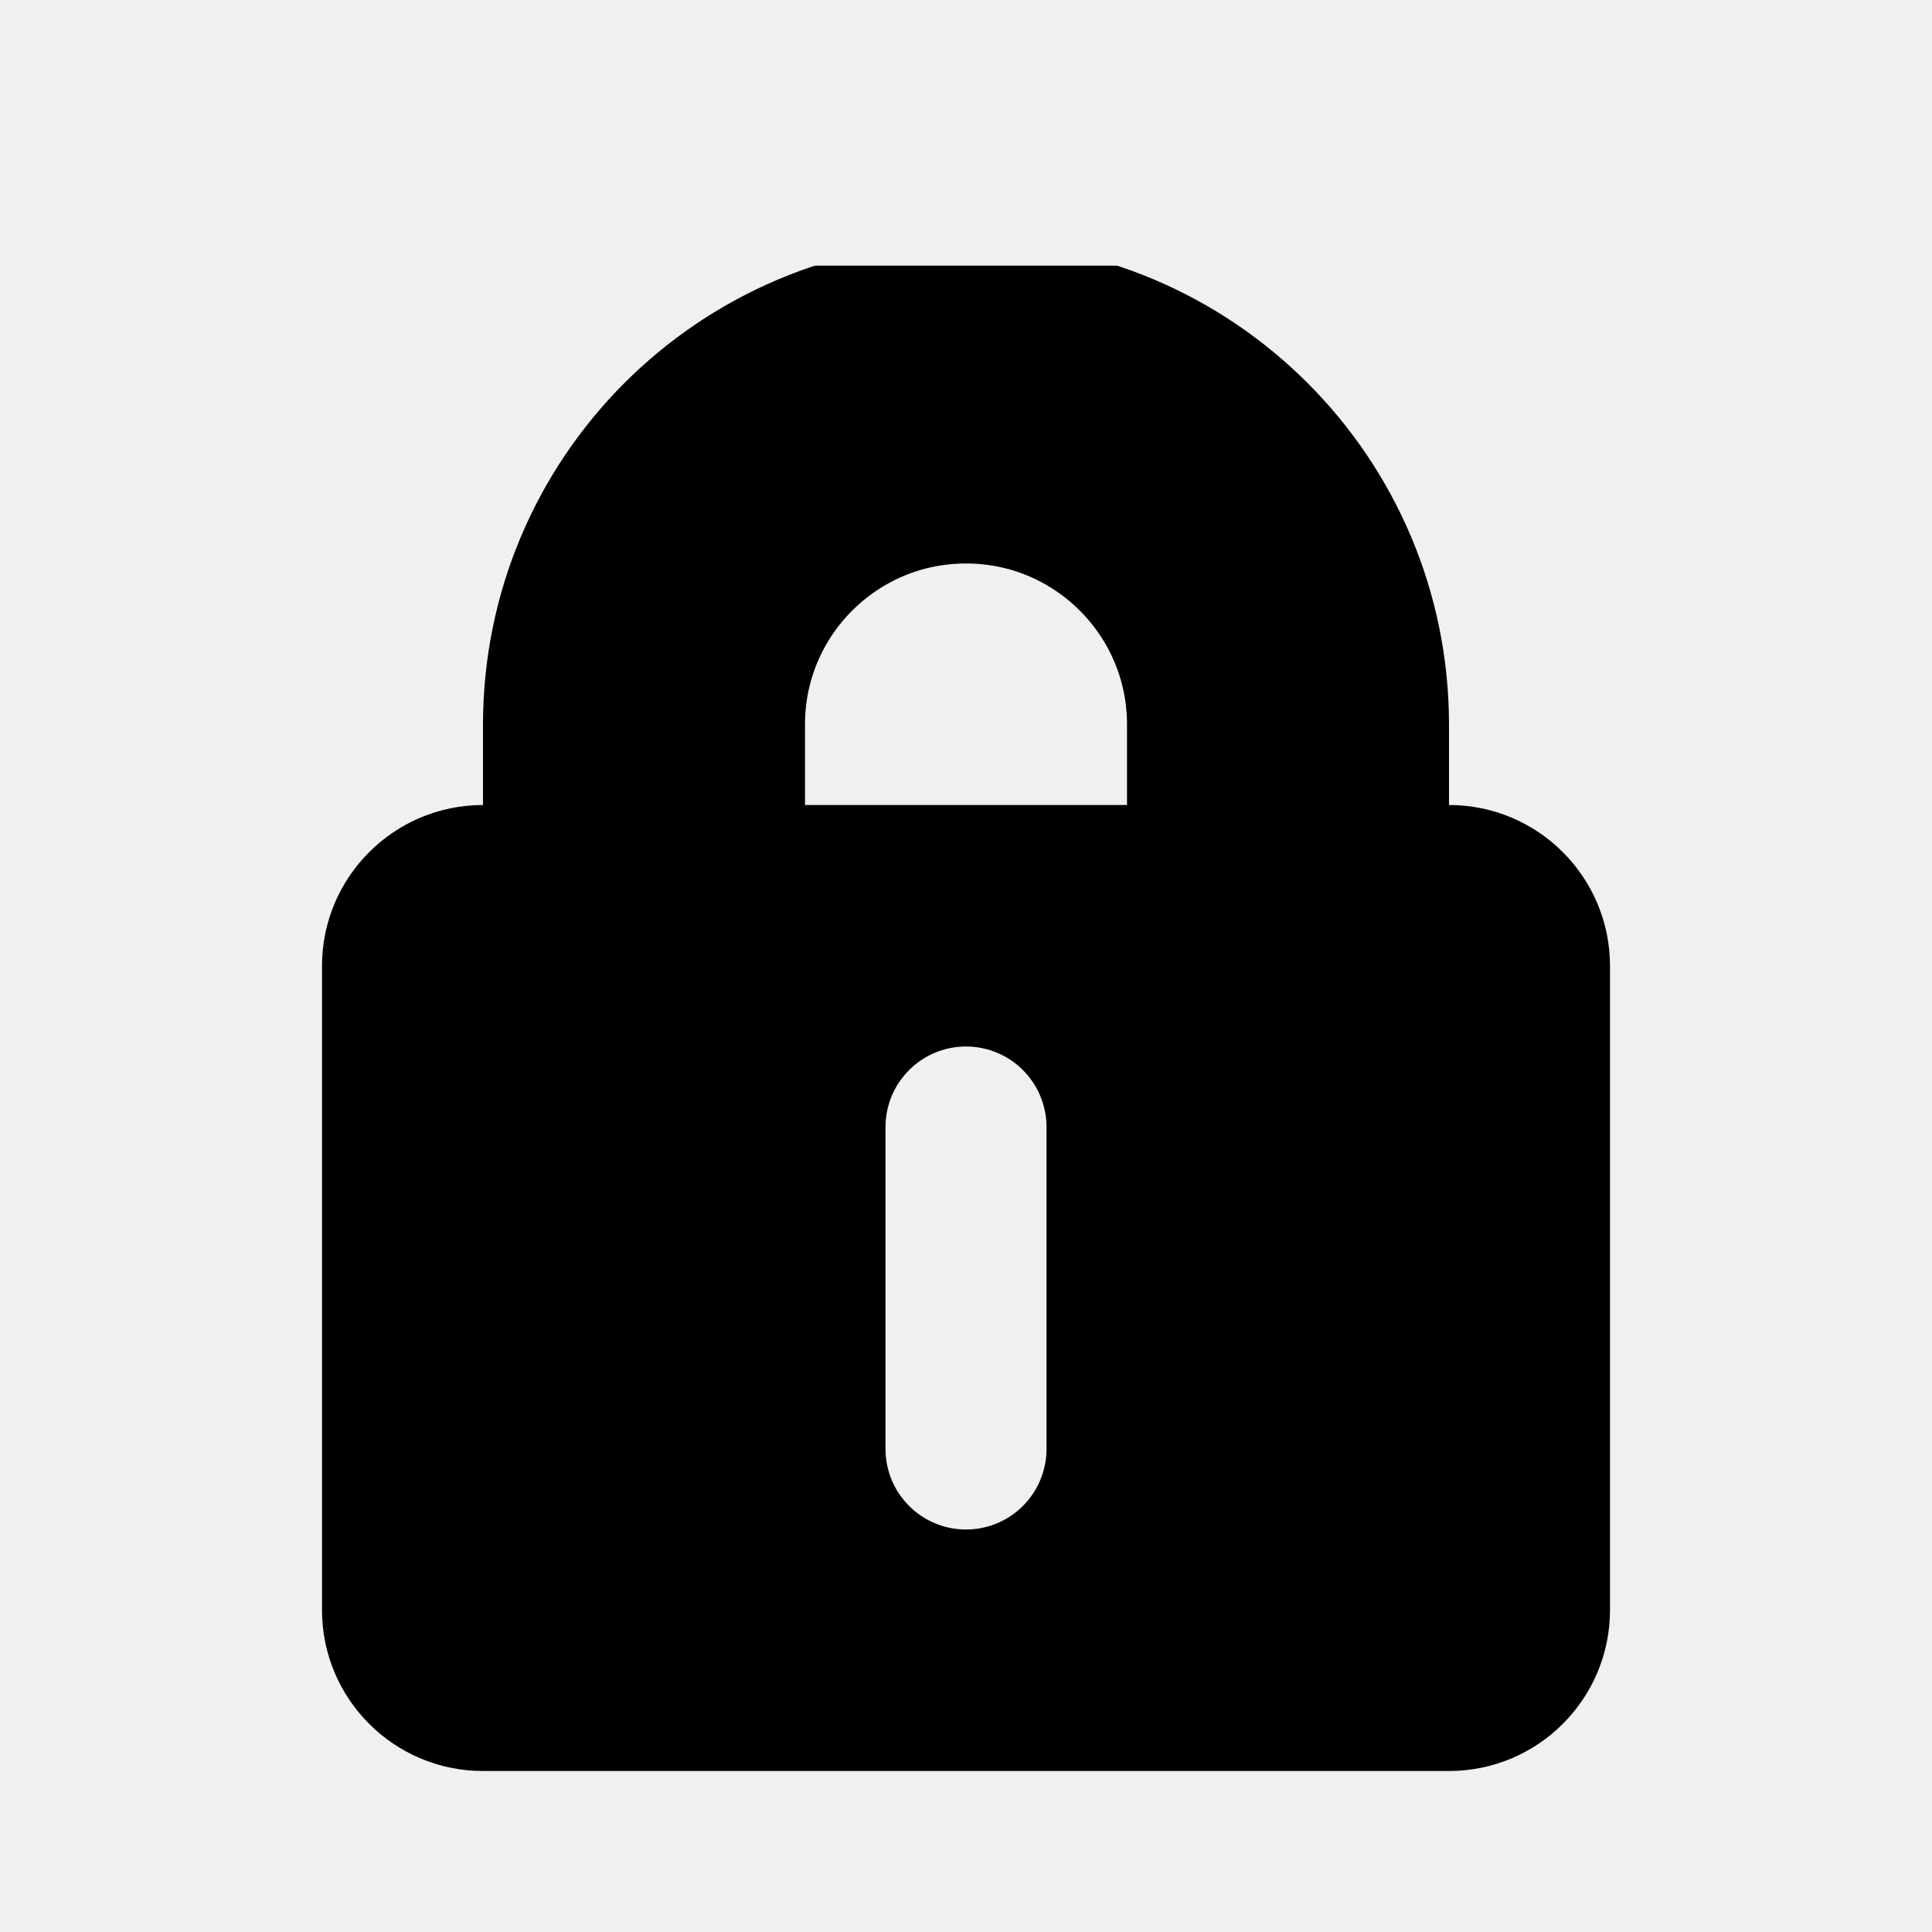
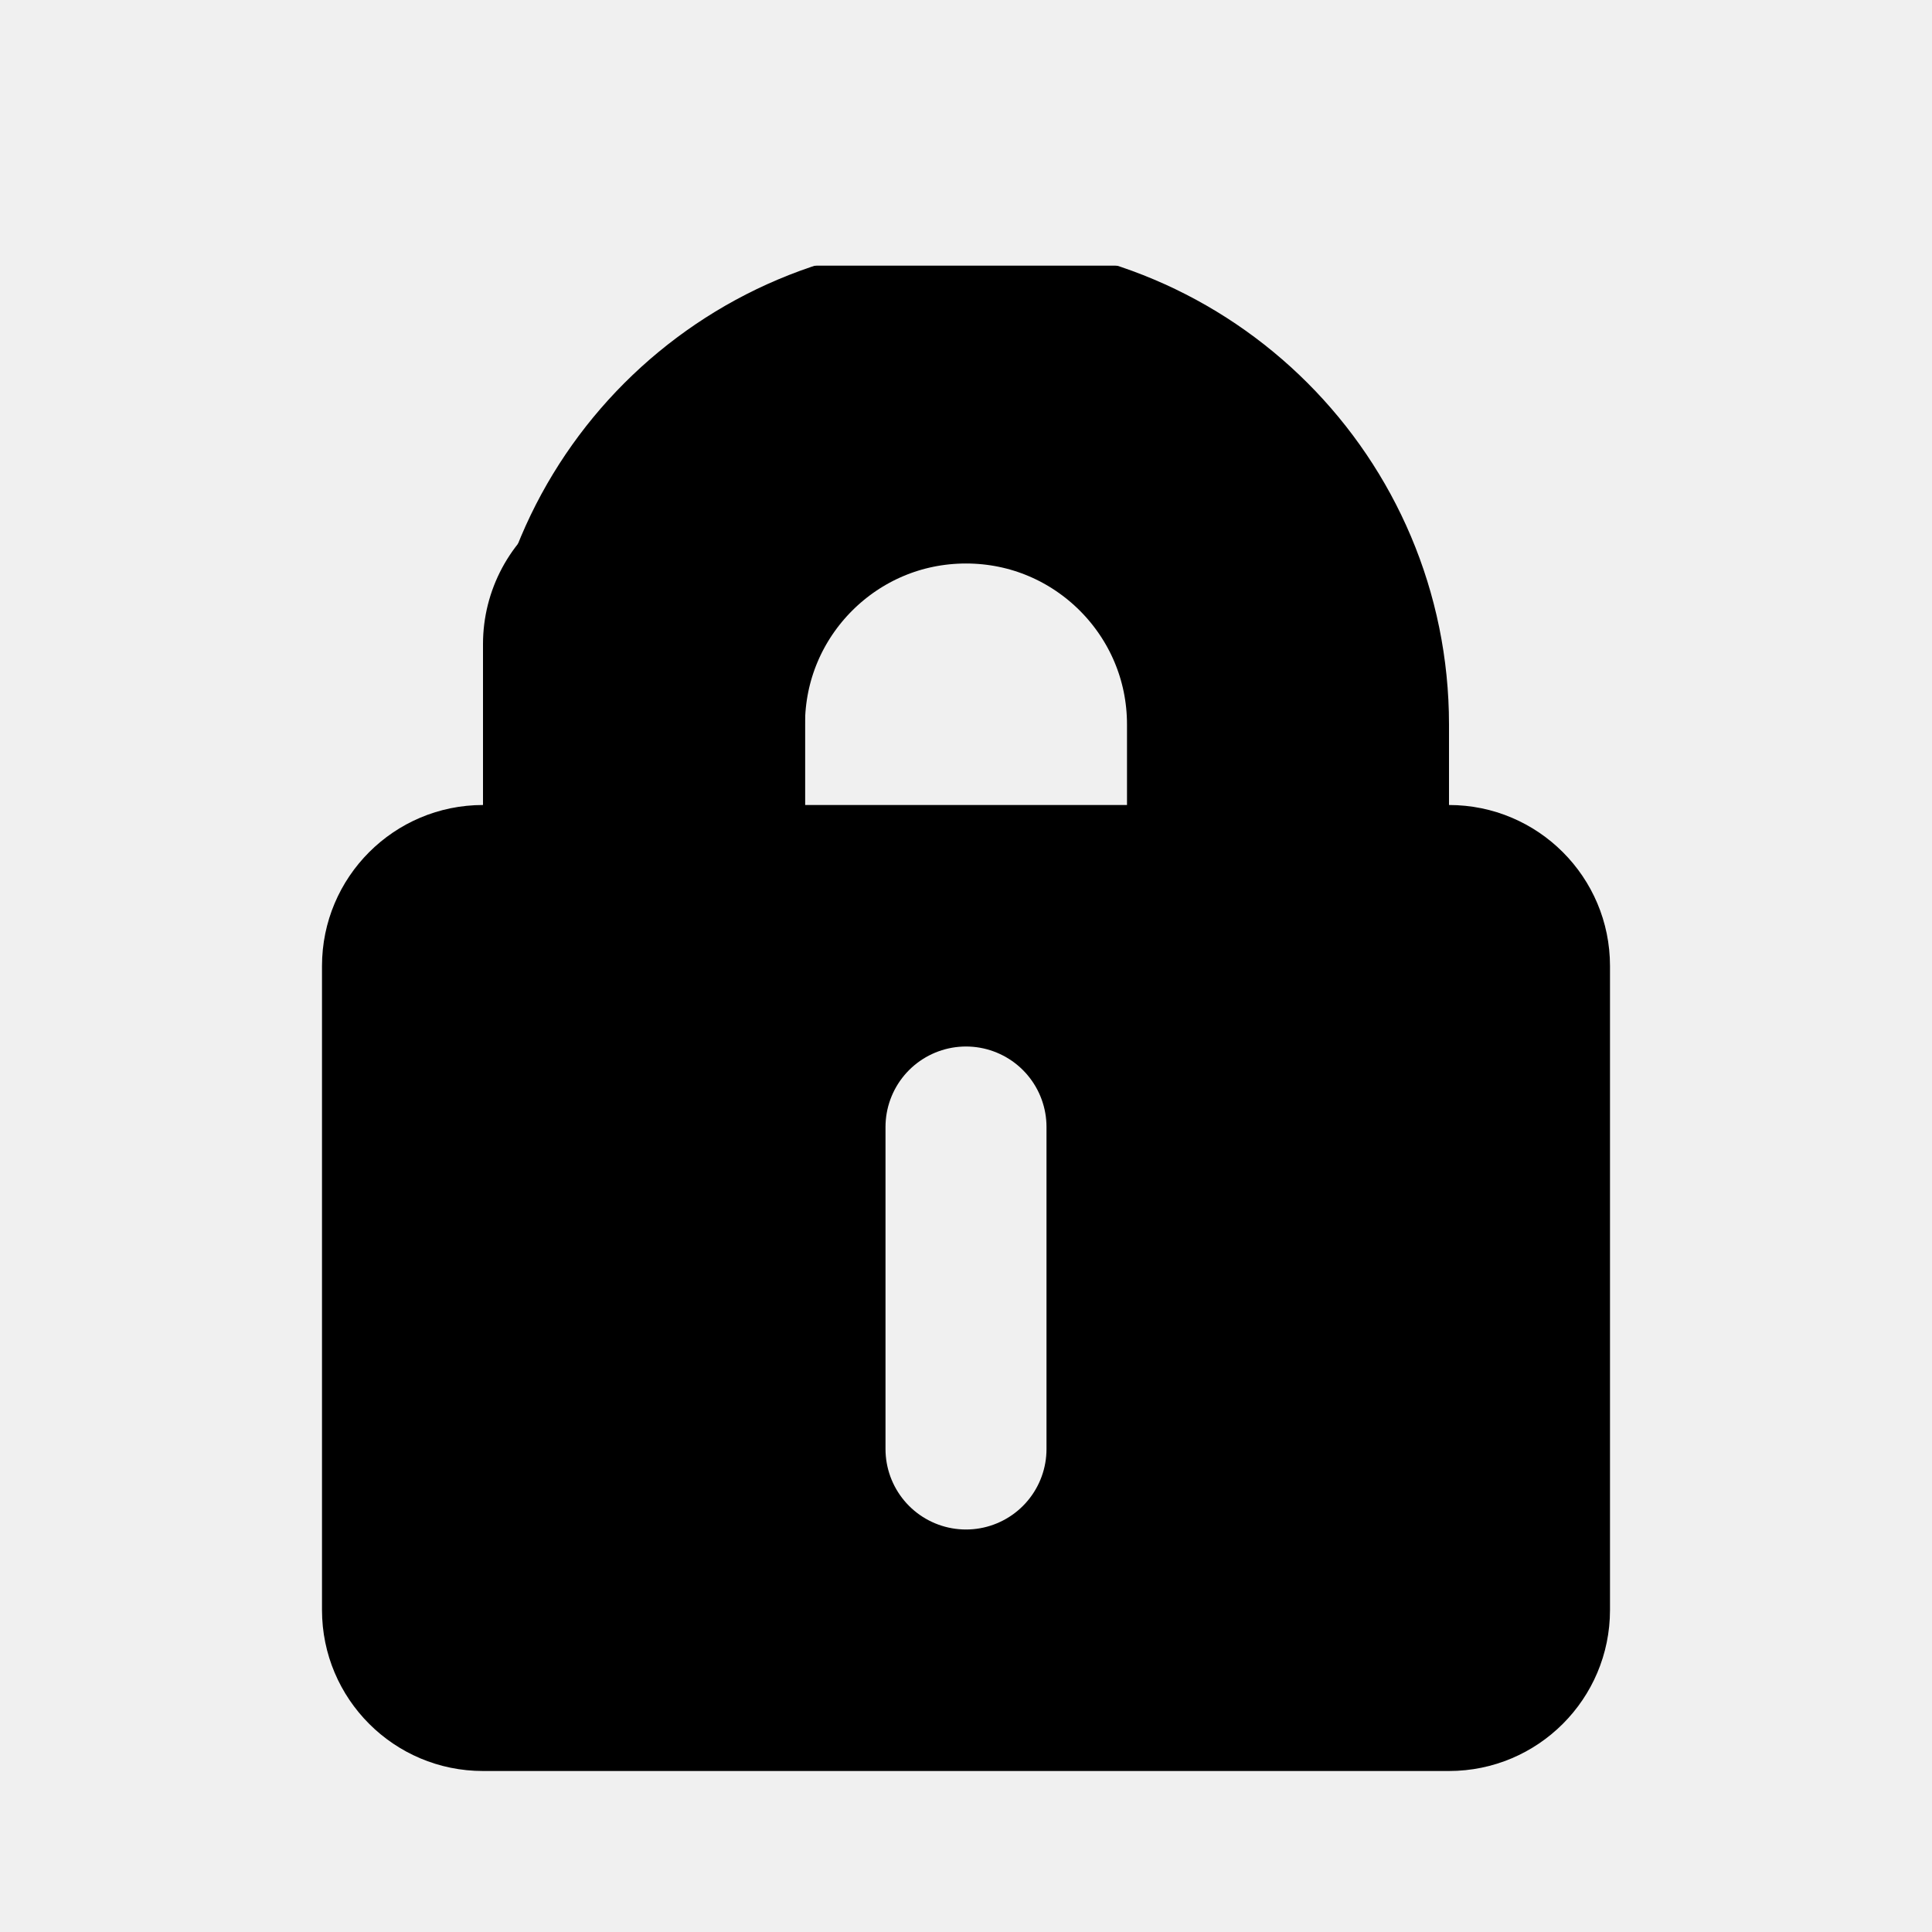
- <svg xmlns="http://www.w3.org/2000/svg" viewBox="0 0 24 24" fill="currentColor" stroke-linejoin="round" stroke-linecap="round" data-motion="The shackle lifts and drops back" data-keyline="portrait">
+ <svg xmlns="http://www.w3.org/2000/svg" viewBox="0 0 24 24" fill="currentColor" stroke-linejoin="round" stroke-linecap="round" data-motion="The shackle swings open on one side and drops back" data-keyline="portrait">
  <mask id="c">
    <rect width="24" height="24" fill="#fff" />
    <path d="M12 14V18" fill="none" stroke="#000" stroke-width="2" />
  </mask>
  <g mask="url(#c)">
    <rect x="4" y="10" width="16" height="12" rx="2" />
+     <path d="M8 8V10" fill="none" stroke="currentColor" stroke-width="4" />
    <path d="M8 10V9A4 4 0 0 1 16 9V10" fill="none" stroke="currentColor" stroke-width="4" data-anim="unlock" />
  </g>
</svg>
